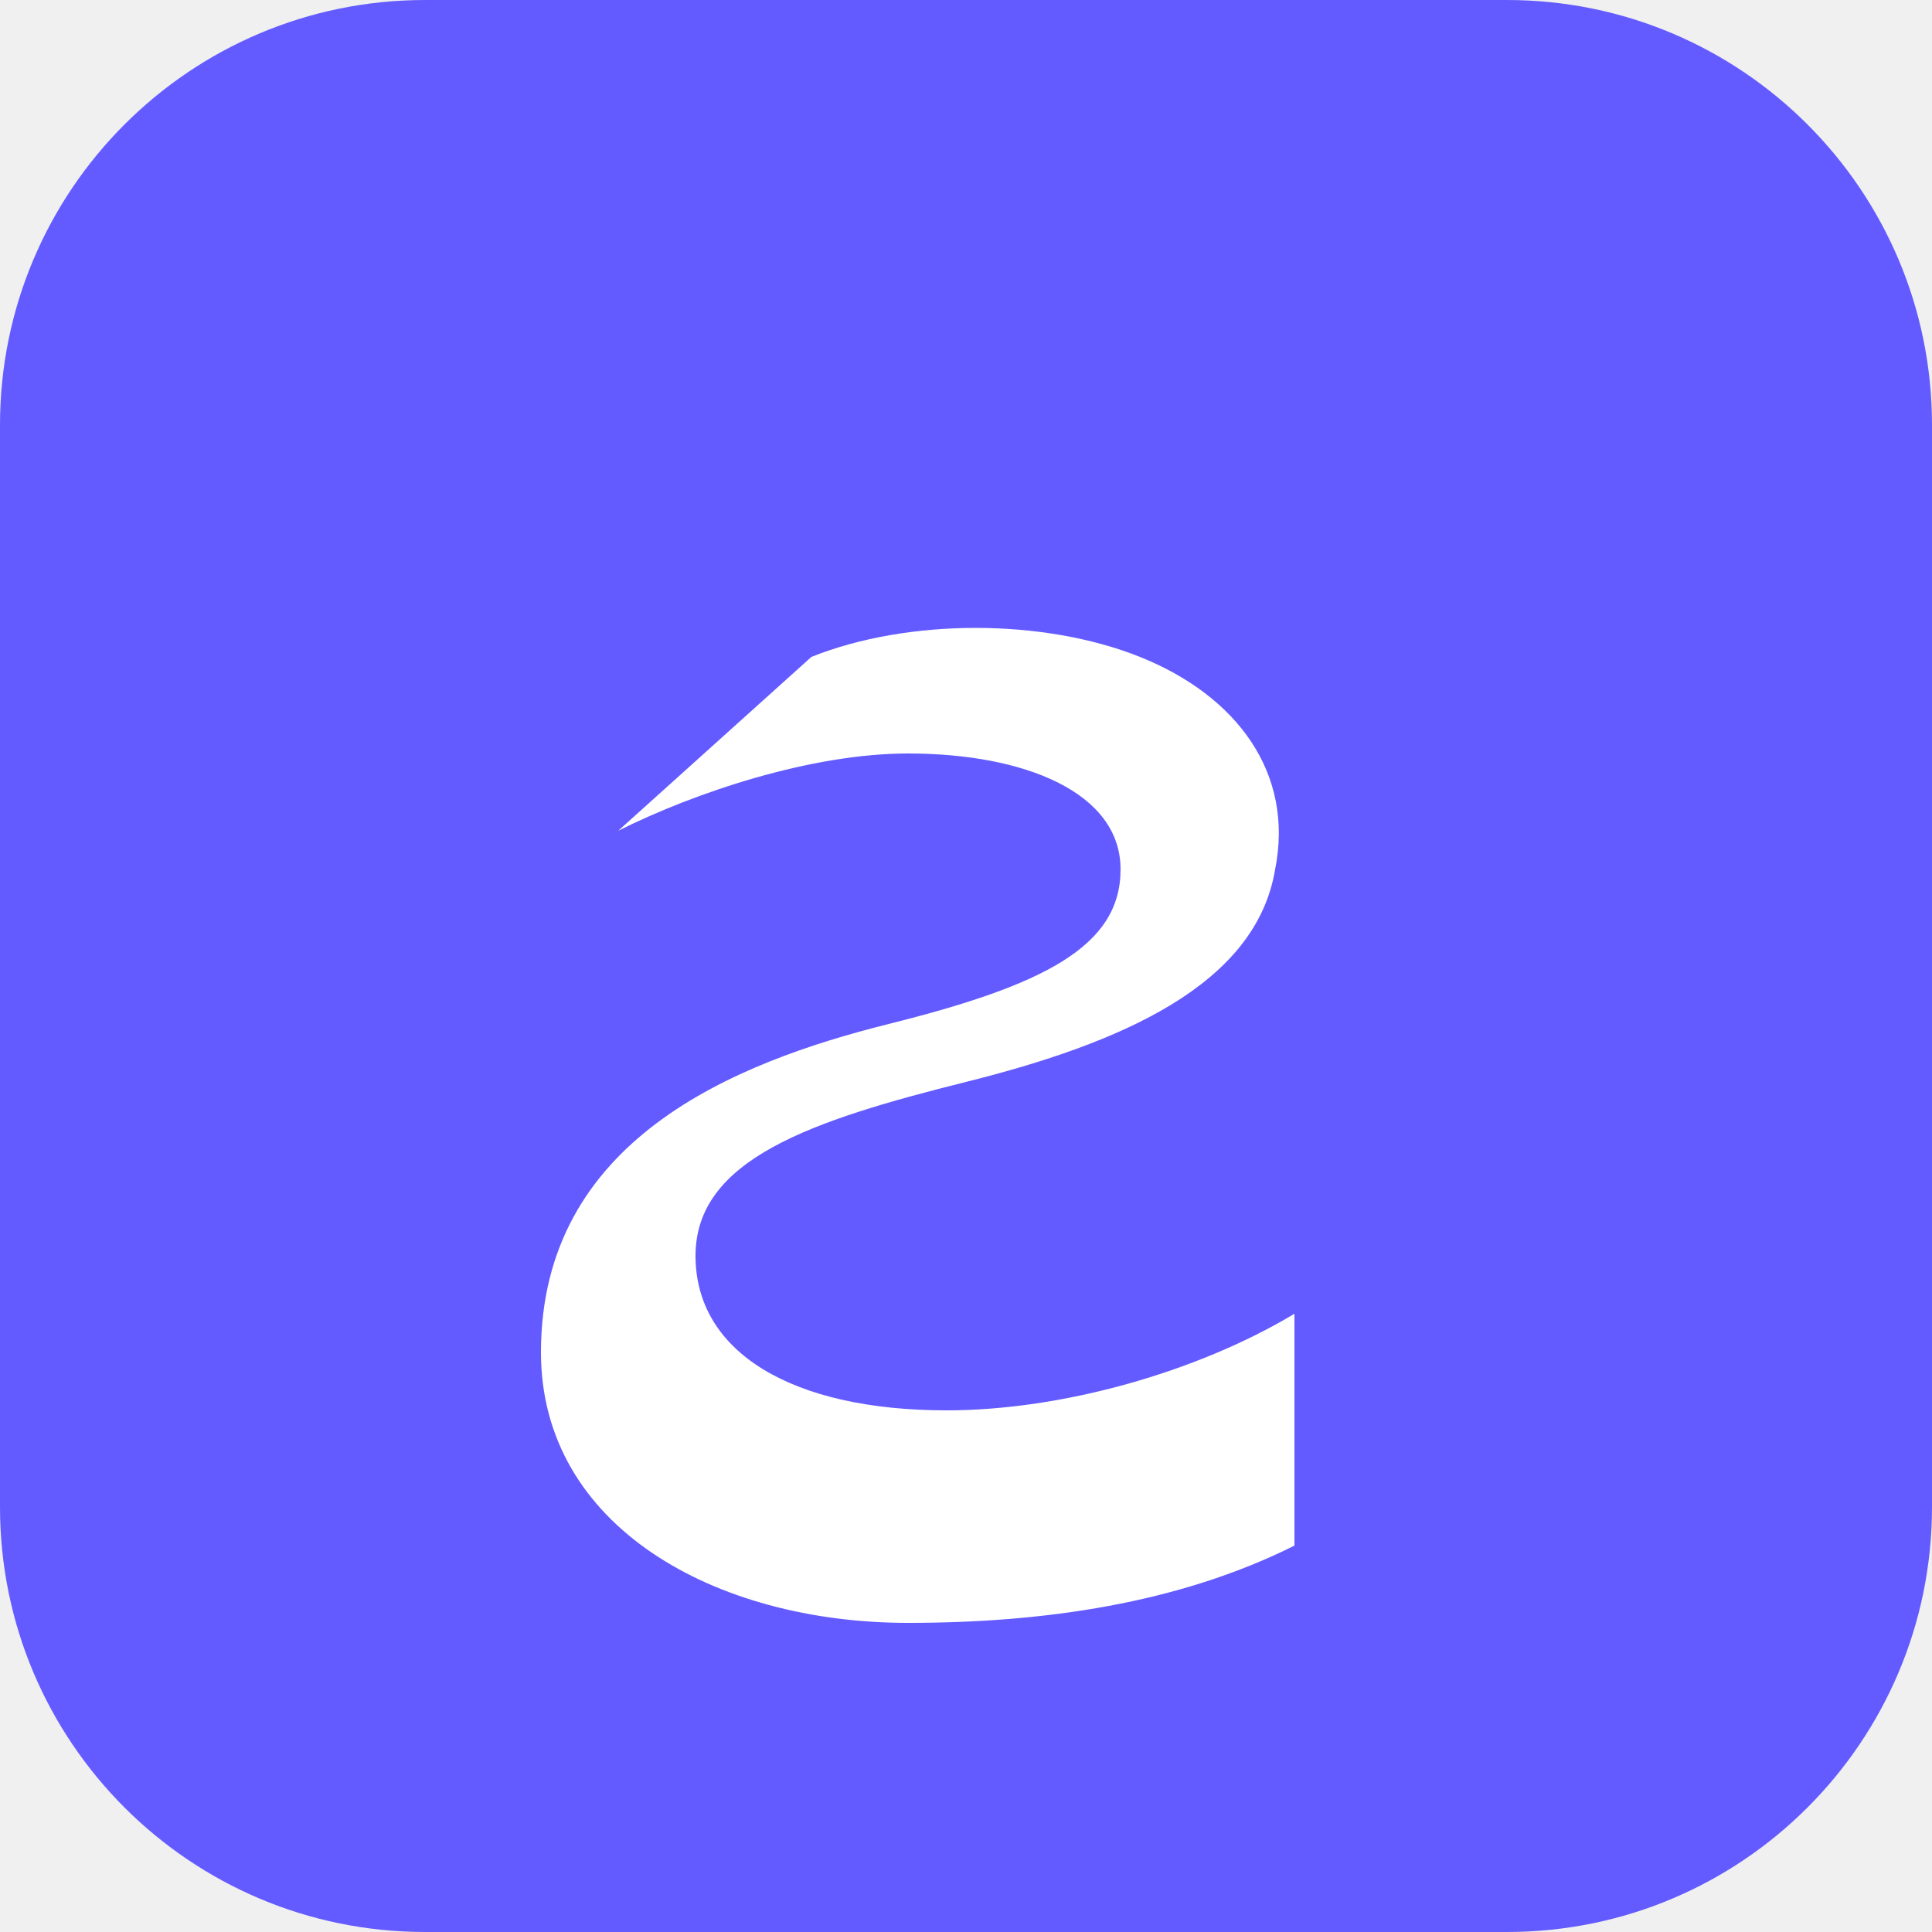
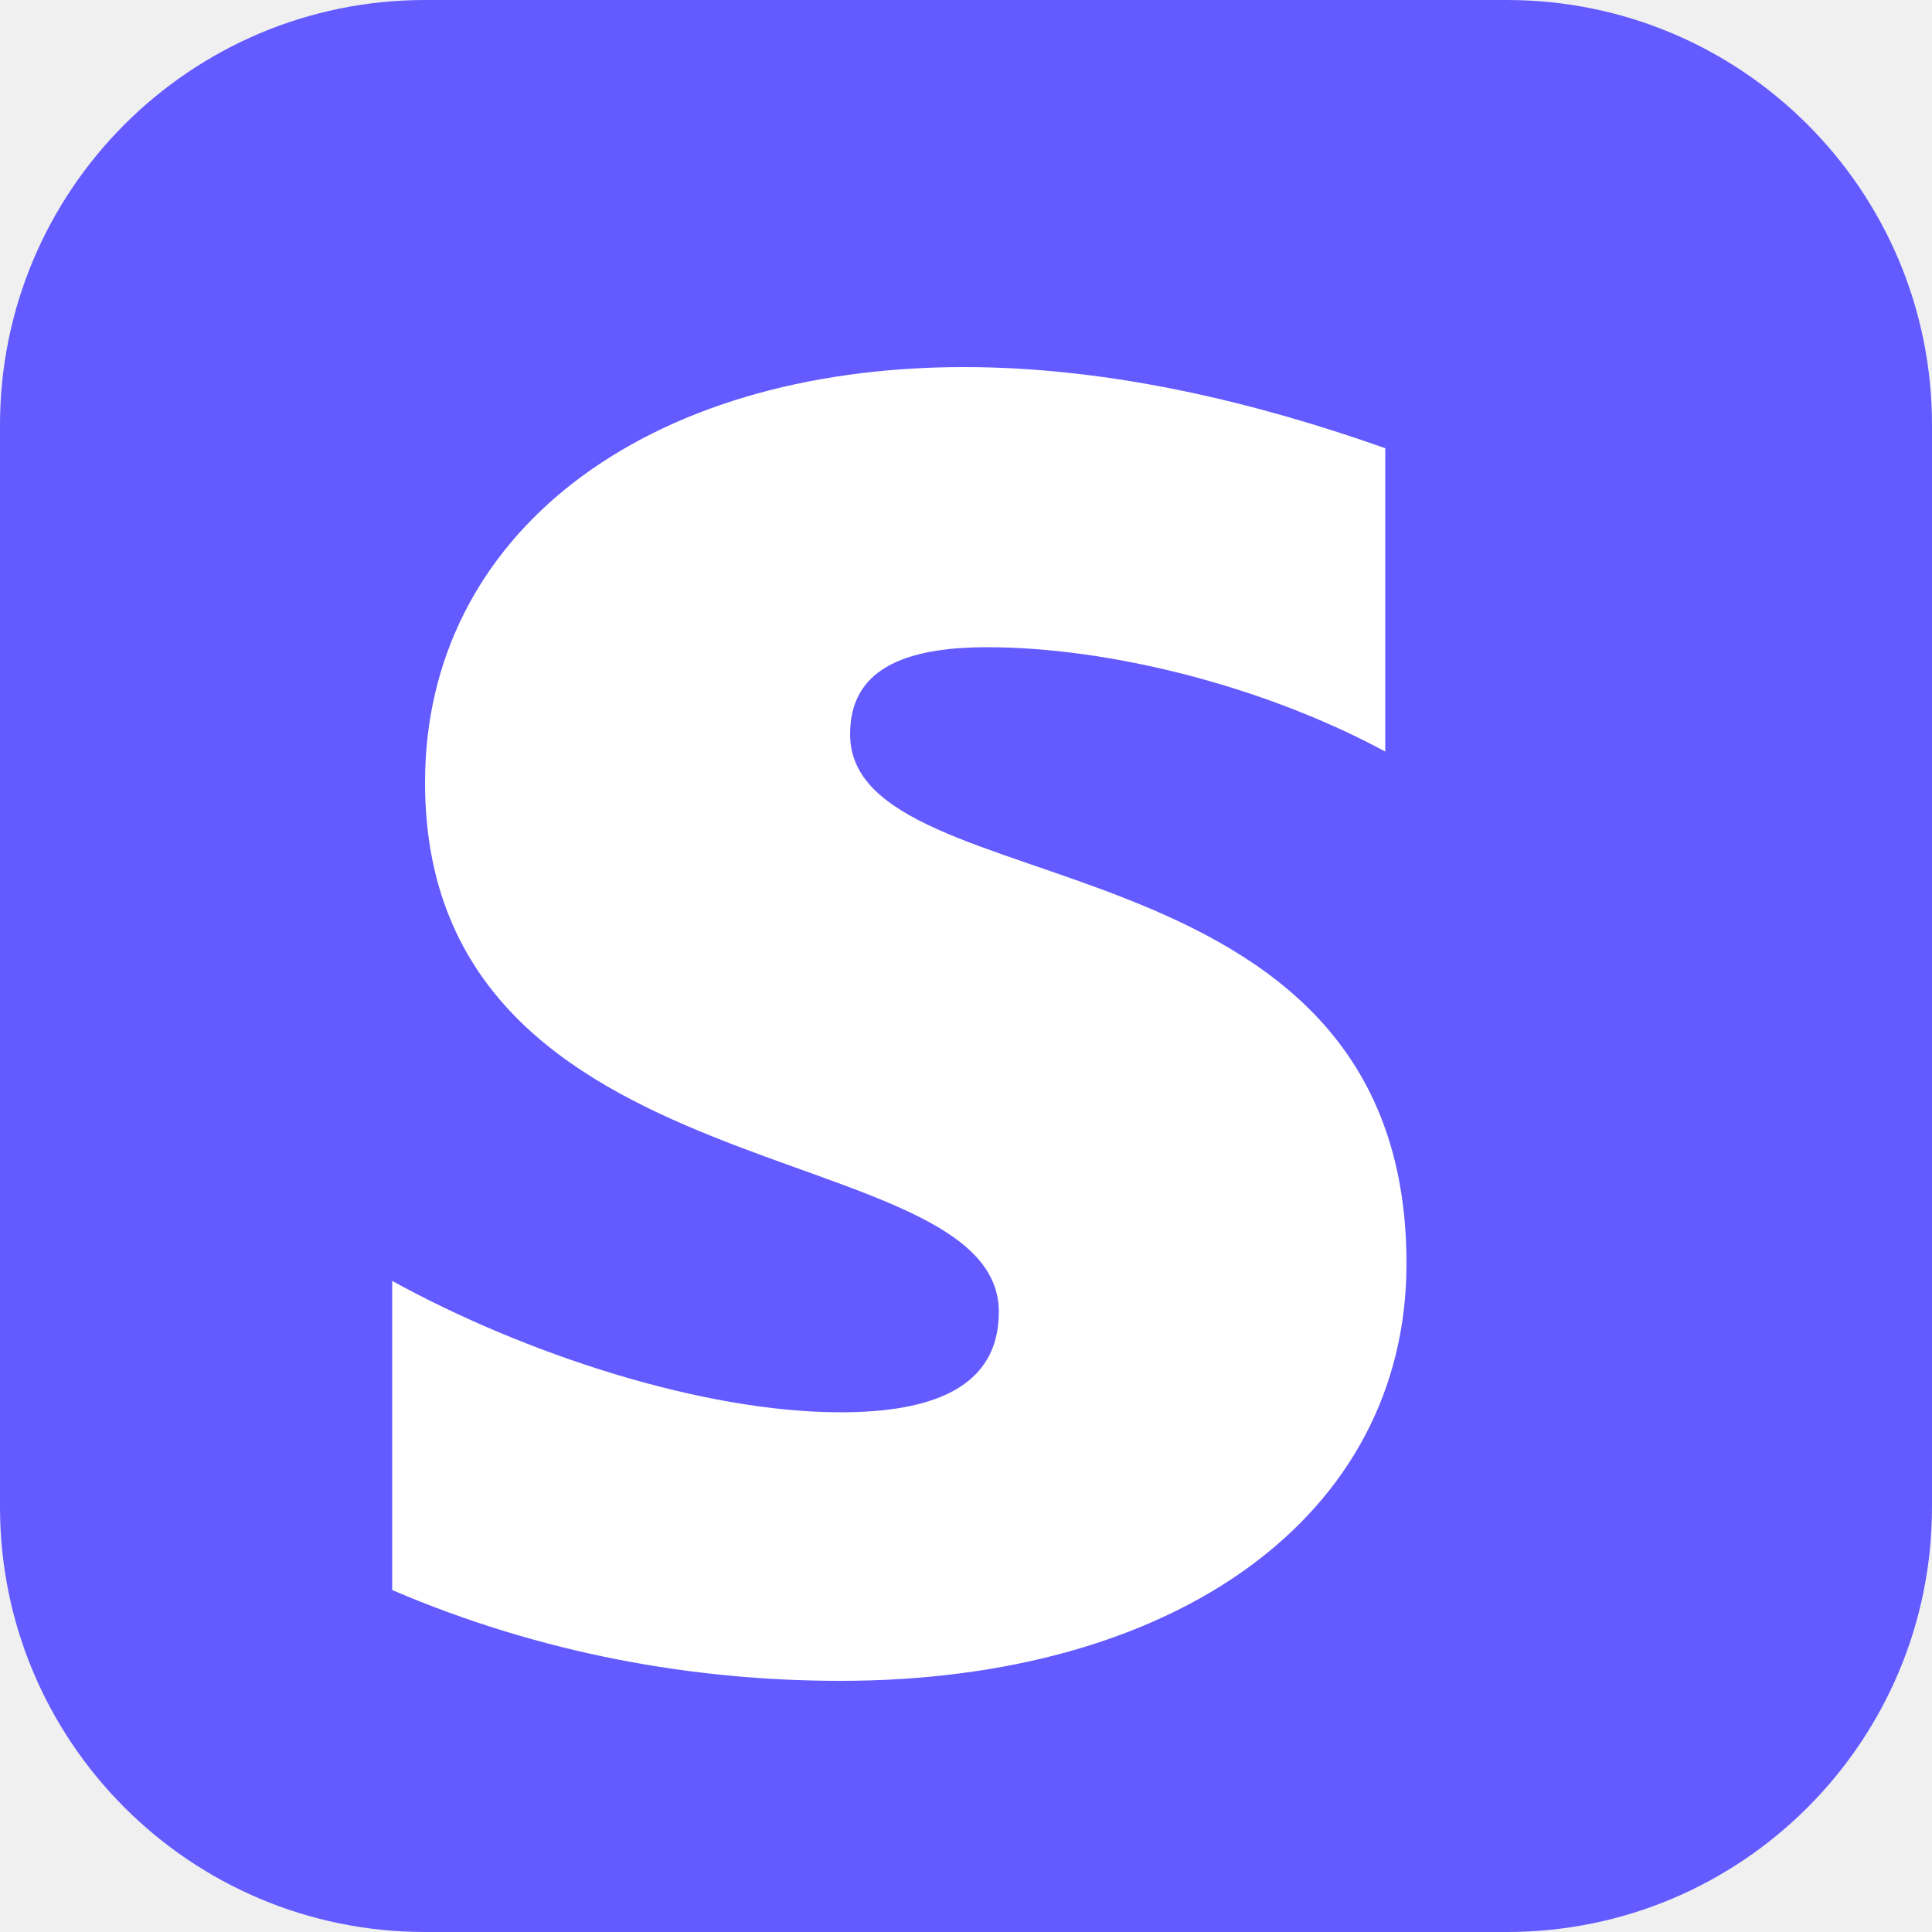
- <svg xmlns="http://www.w3.org/2000/svg" viewBox="0 0 100 100" width="40" height="40">
+ <svg xmlns="http://www.w3.org/2000/svg" viewBox="0 0 100 100" width="44" height="44">
  <rect width="100" height="100" rx="22" fill="#635BFF" />
-   <path d="M42,34 C47,32 54,32 59,34 C64,36 67,40 66,45 C65,51 58,54 50,56 C42,58 36,60 36,65 C36,70 41,73 49,73 C55,73 62,71 67,68 L67,80 C61,83 54,84 47,84 C37,84 28,79 28,70 C28,59 38,55 46,53 C54,51 58,49 58,45 C58,41 53,39 47,39 C42,39 36,41 32,43 Z" fill="#FFFFFF" />
+   <path d="M44 38c0-3.3 2.7-4.5 7.1-4.5 6.3 0 14.3 2 20.6 5.4V23.2C65.2 20.9 57.6 19 49.9 19 33.3 19 22 27.7 22 40.5c0 21.6 29.7 18.1 29.7 27.4 0 3.9-3.4 5.2-8.2 5.2-7.1 0-16.3-3-23.2-6.8v16c7.7 3.3 15.6 4.7 23.2 4.7 17.3 0 29.3-8.5 29.3-21.6C72.8 42.6 44 47.1 44 38z" fill="#FFFFFF" />
</svg>
